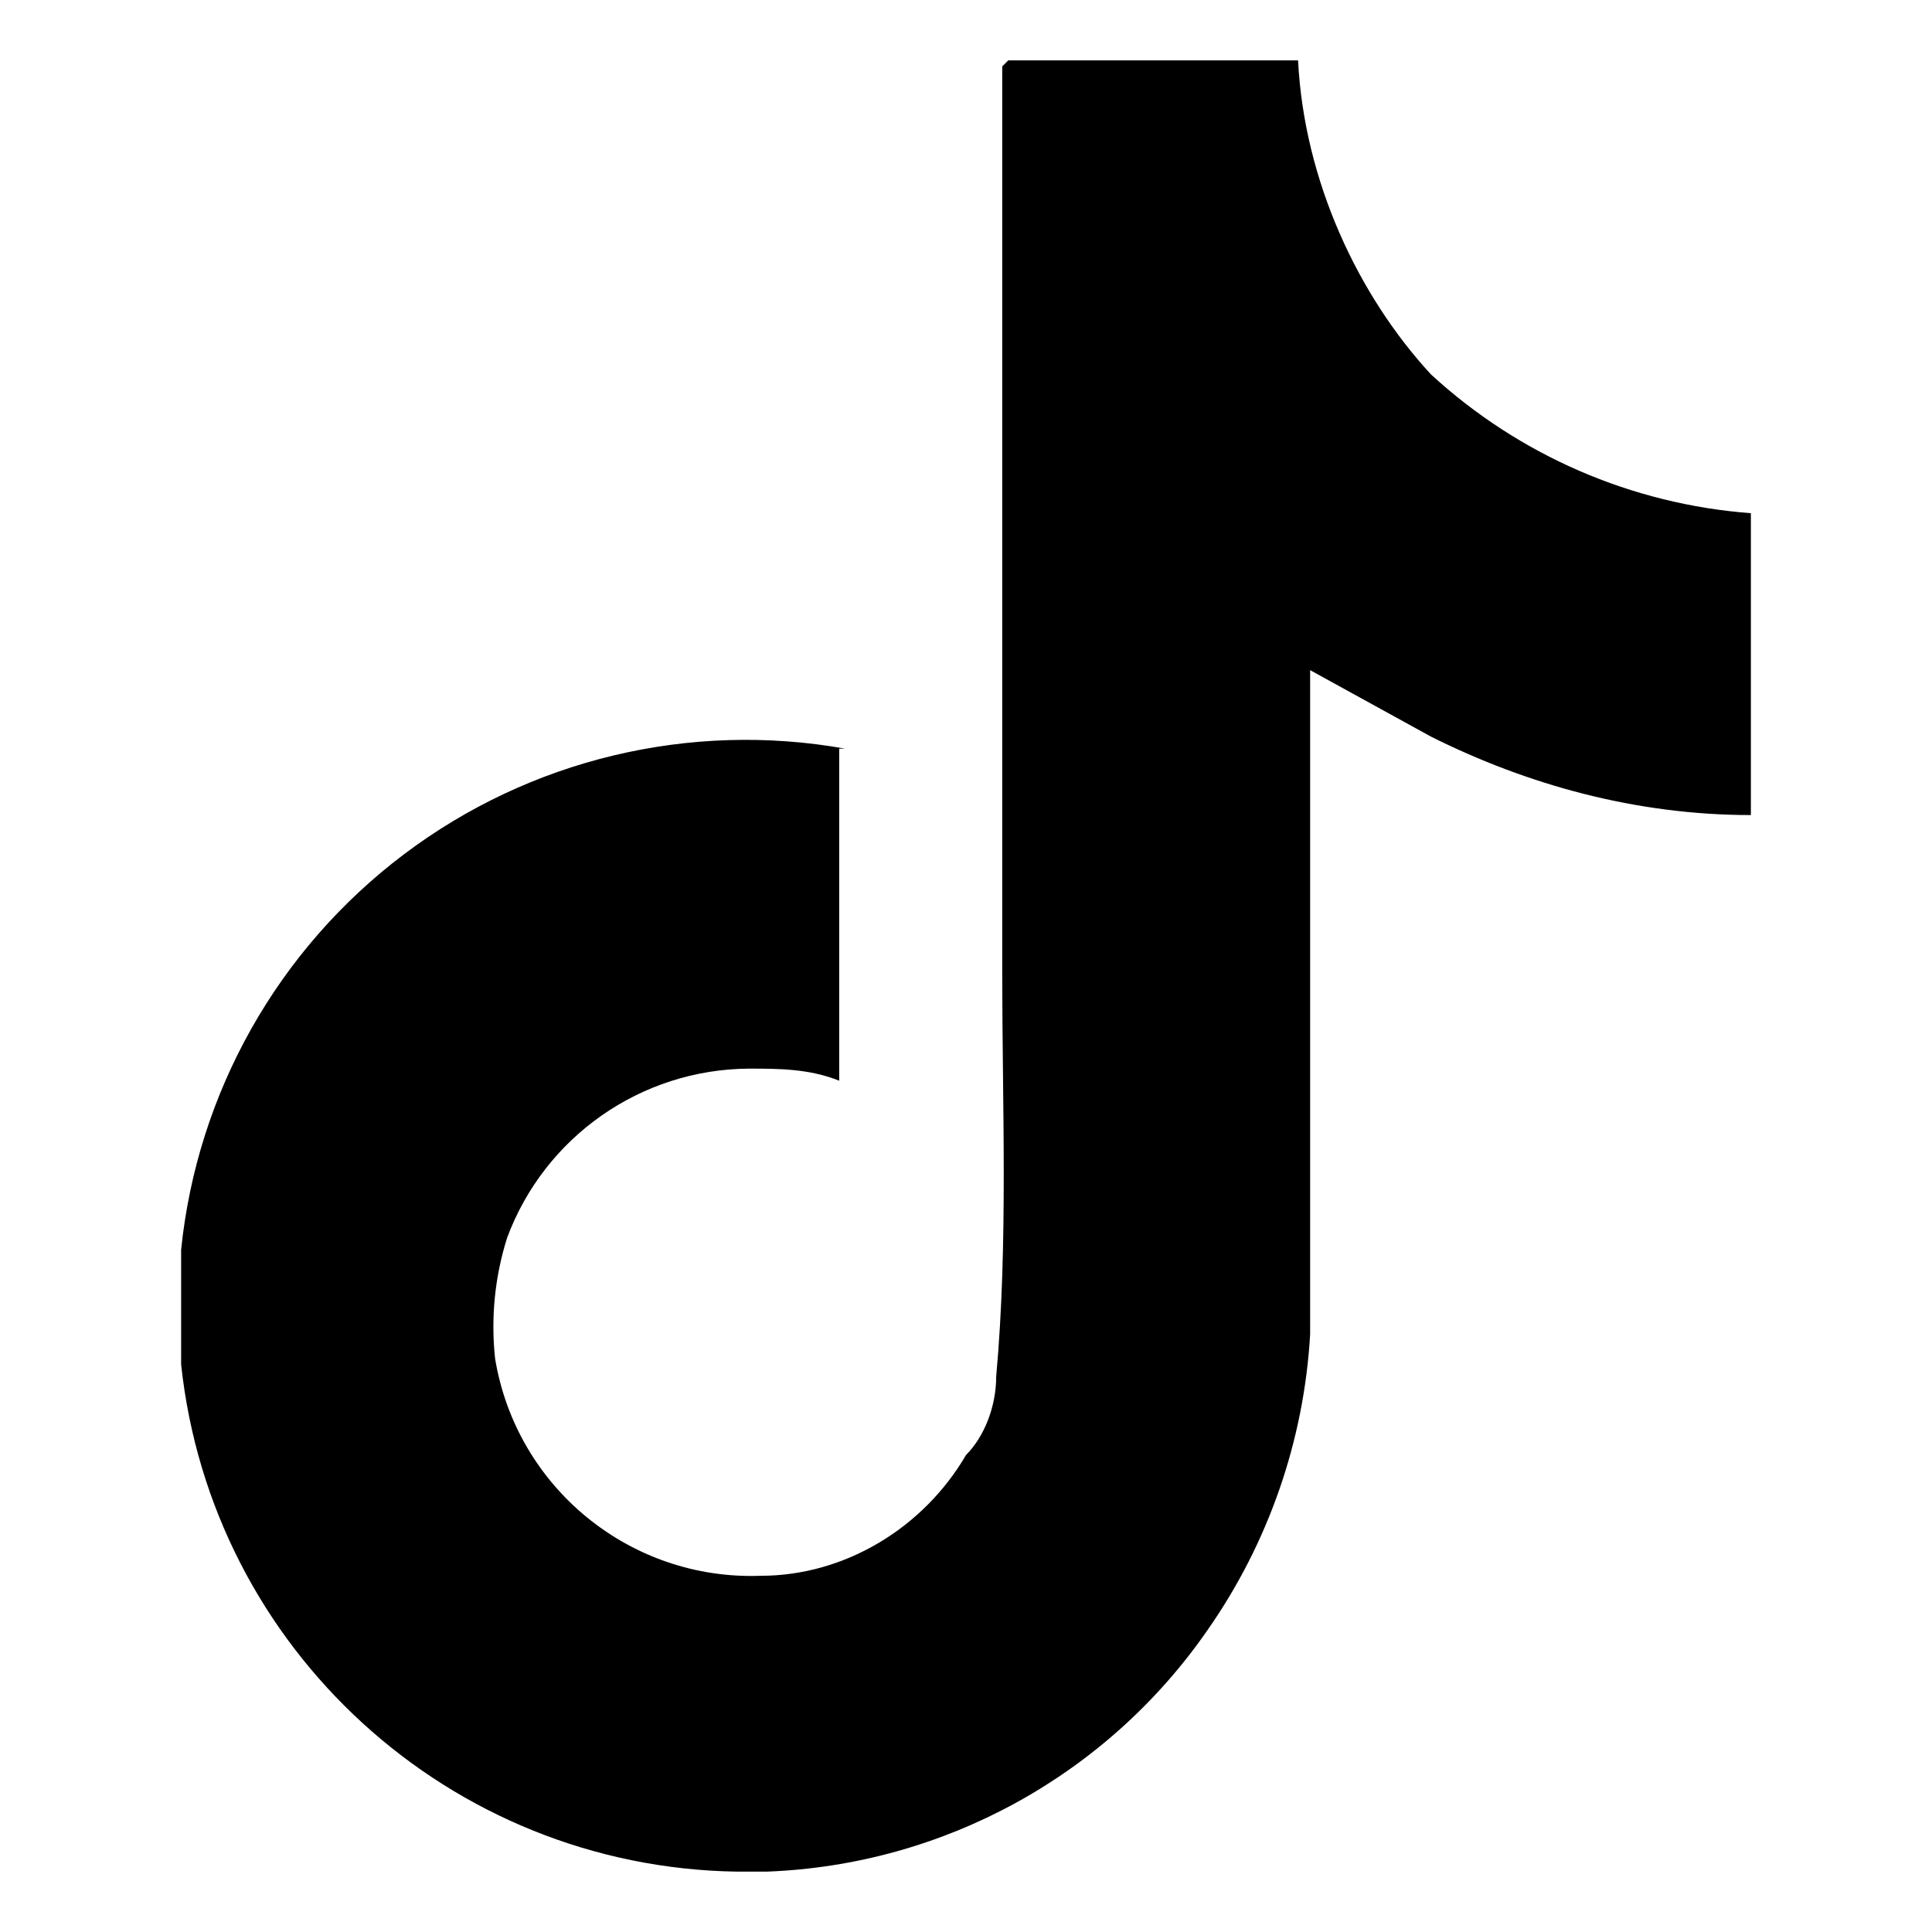
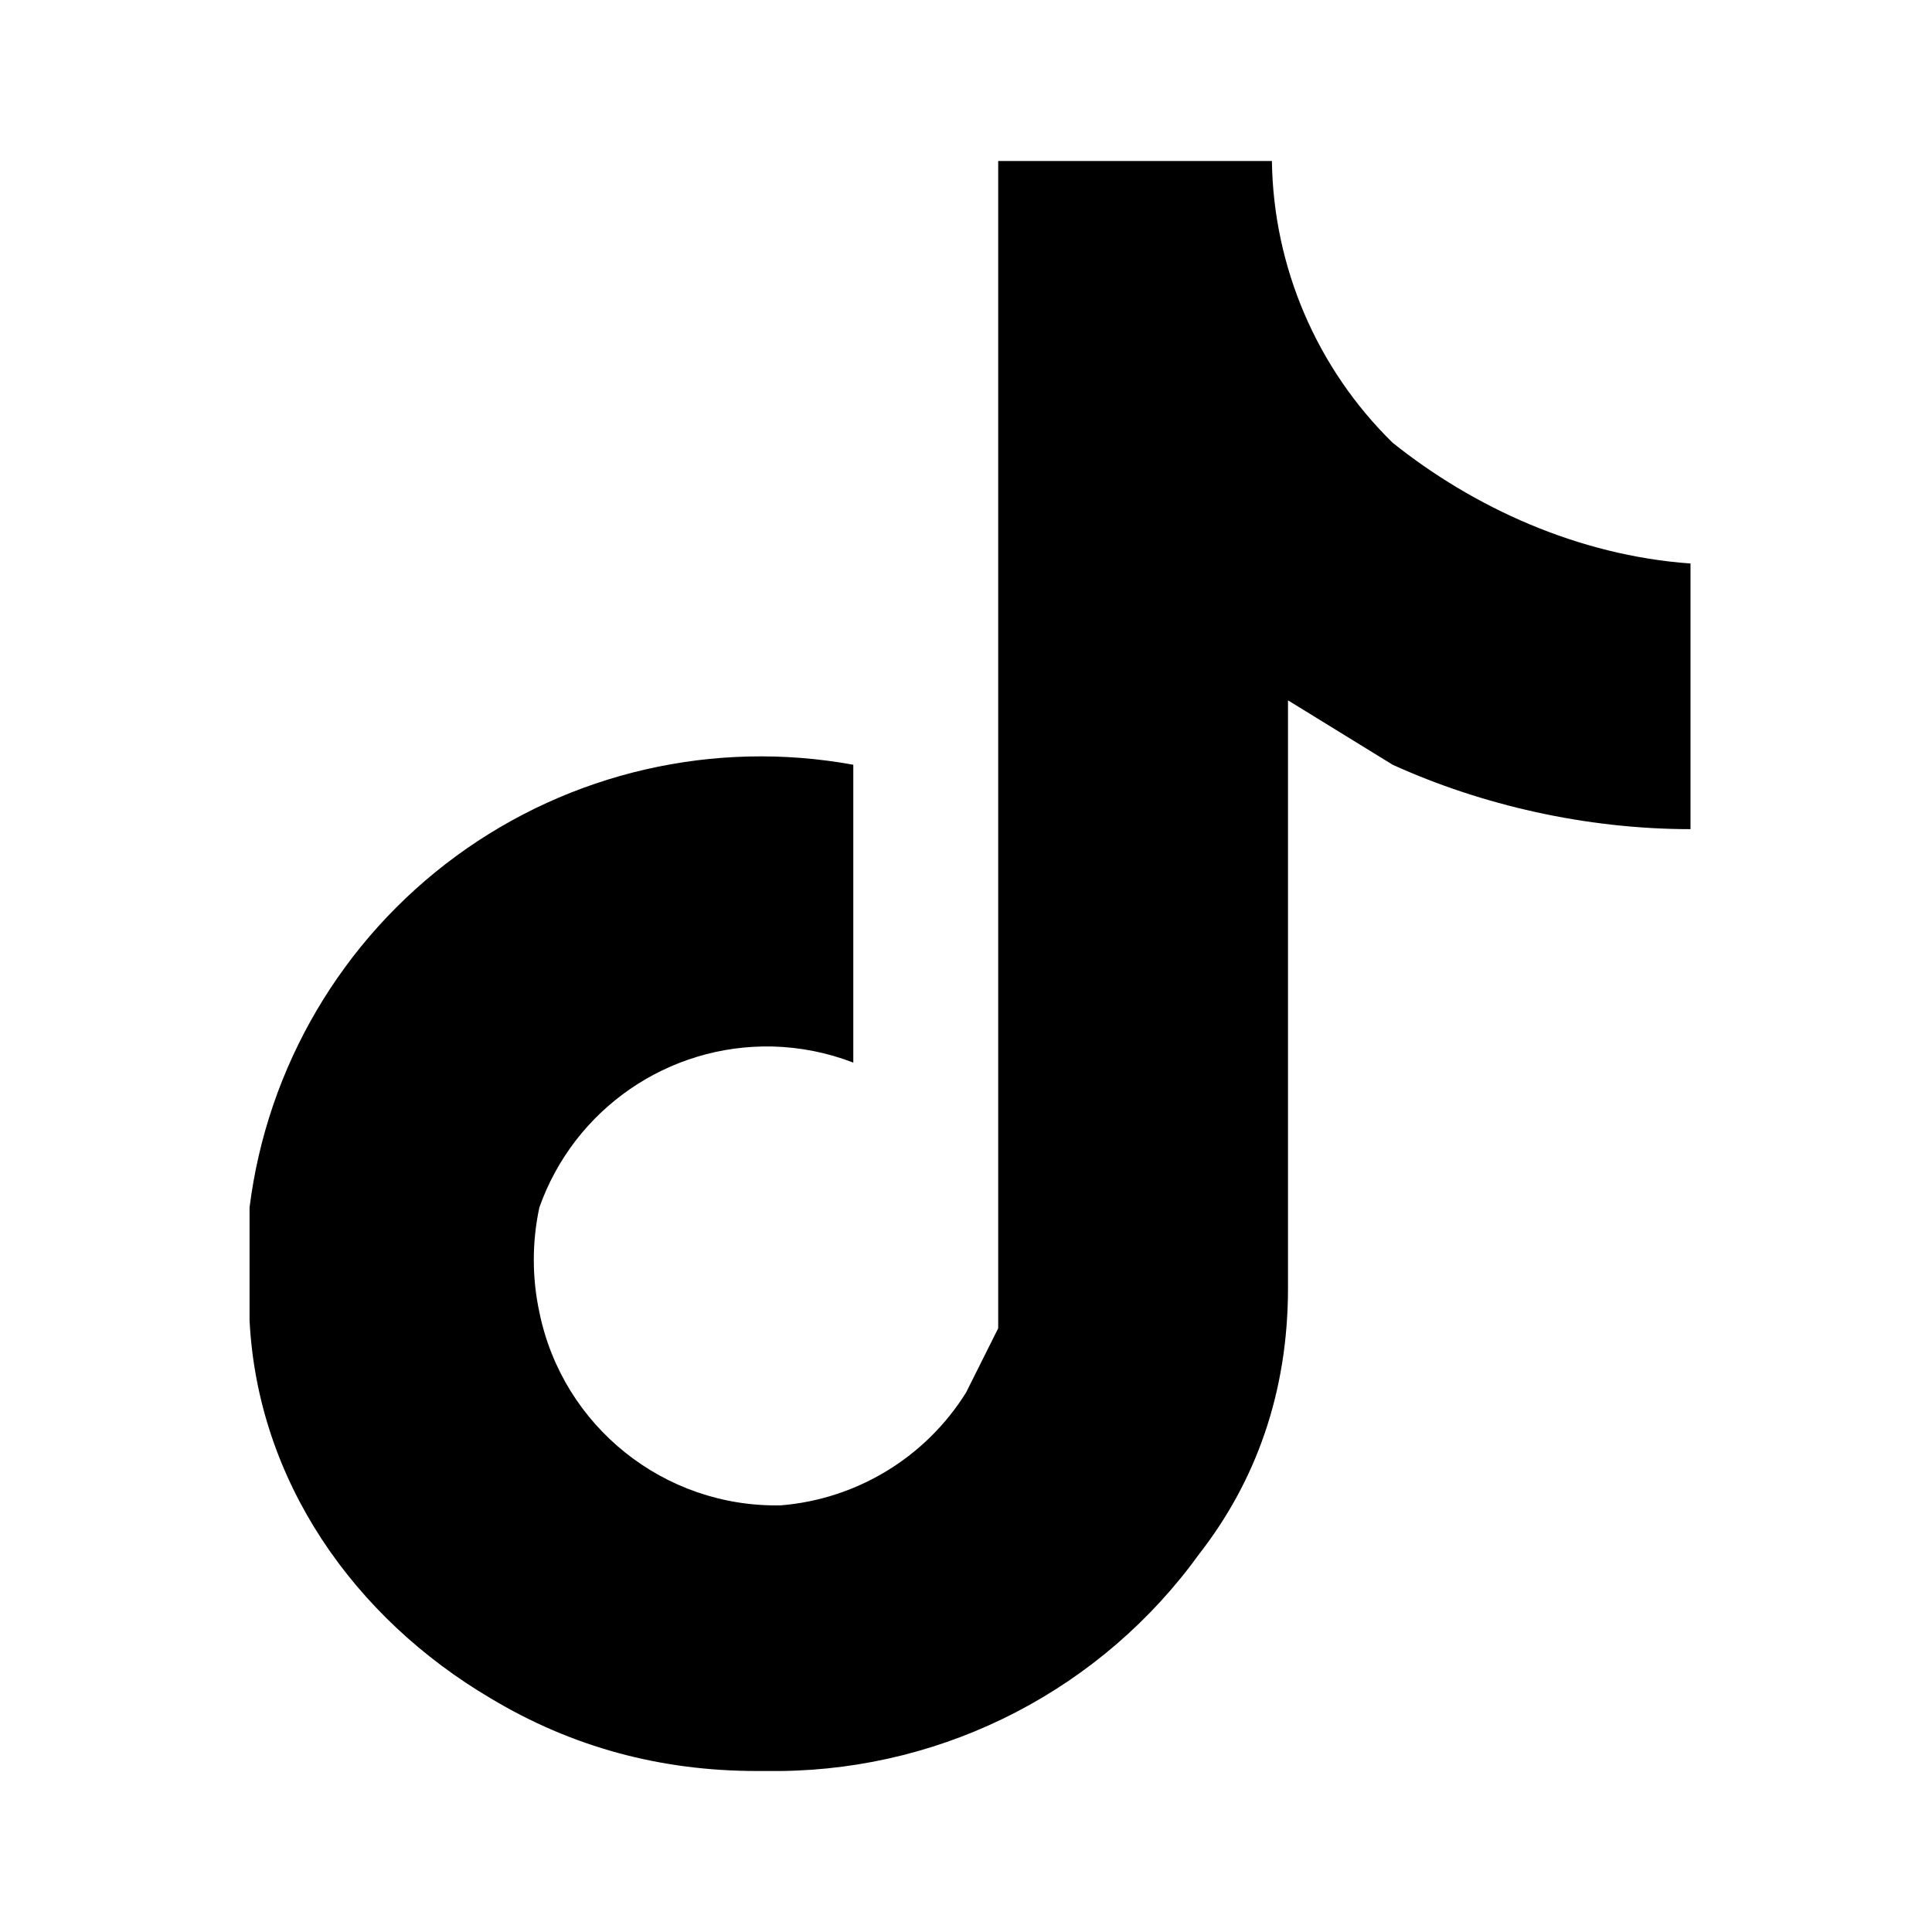
- <svg xmlns="http://www.w3.org/2000/svg" viewBox="0 0 32 32">
-   <path d="M16.7 1h4.8c.1 2 1 3.9 2.2 5.2A8.8 8.8 0 0 0 29 8.5v5c-1.9 0-3.7-.5-5.3-1.3l-2-1.1v11A9.5 9.5 0 0 1 20 27a9.3 9.3 0 0 1-7.3 4h-.5A9.4 9.4 0 0 1 3 22.6v-1.9a9.4 9.4 0 0 1 11-8.3h-.1v5.5c-.5-.2-1-.2-1.5-.2a4.3 4.3 0 0 0-4 2.8 4.9 4.9 0 0 0-.2 2 4.3 4.3 0 0 0 4.4 3.6c1.4 0 2.7-.8 3.4-2 .3-.3.5-.8.5-1.3.2-2.2.1-4.5.1-6.7v-15z" stroke-width="0" />
+ <svg xmlns="http://www.w3.org/2000/svg" viewBox="0 0 24 24">
+   <path fill="currentColor" stroke-width="0" d="M12.5 2h3.3a5 5 0 0 0 1.5 3.5c1 .8 2.3 1.4 3.7 1.5v3.3c-1.3 0-2.6-.3-3.7-.8L16 8.7V16c0 1.3-.4 2.4-1.1 3.3A6.5 6.5 0 0 1 9.7 22h-.3c-1.2 0-2.3-.3-3.3-.9-1.7-1-2.9-2.7-3-4.7V15a6.4 6.4 0 0 1 7.5-5.5v3.7a3 3 0 0 0-1-.2 3 3 0 0 0-2.9 2 3.1 3.1 0 0 0 0 1.3 3 3 0 0 0 3 2.4 3 3 0 0 0 2.3-1.4l.4-.8V2Z" />
</svg>
